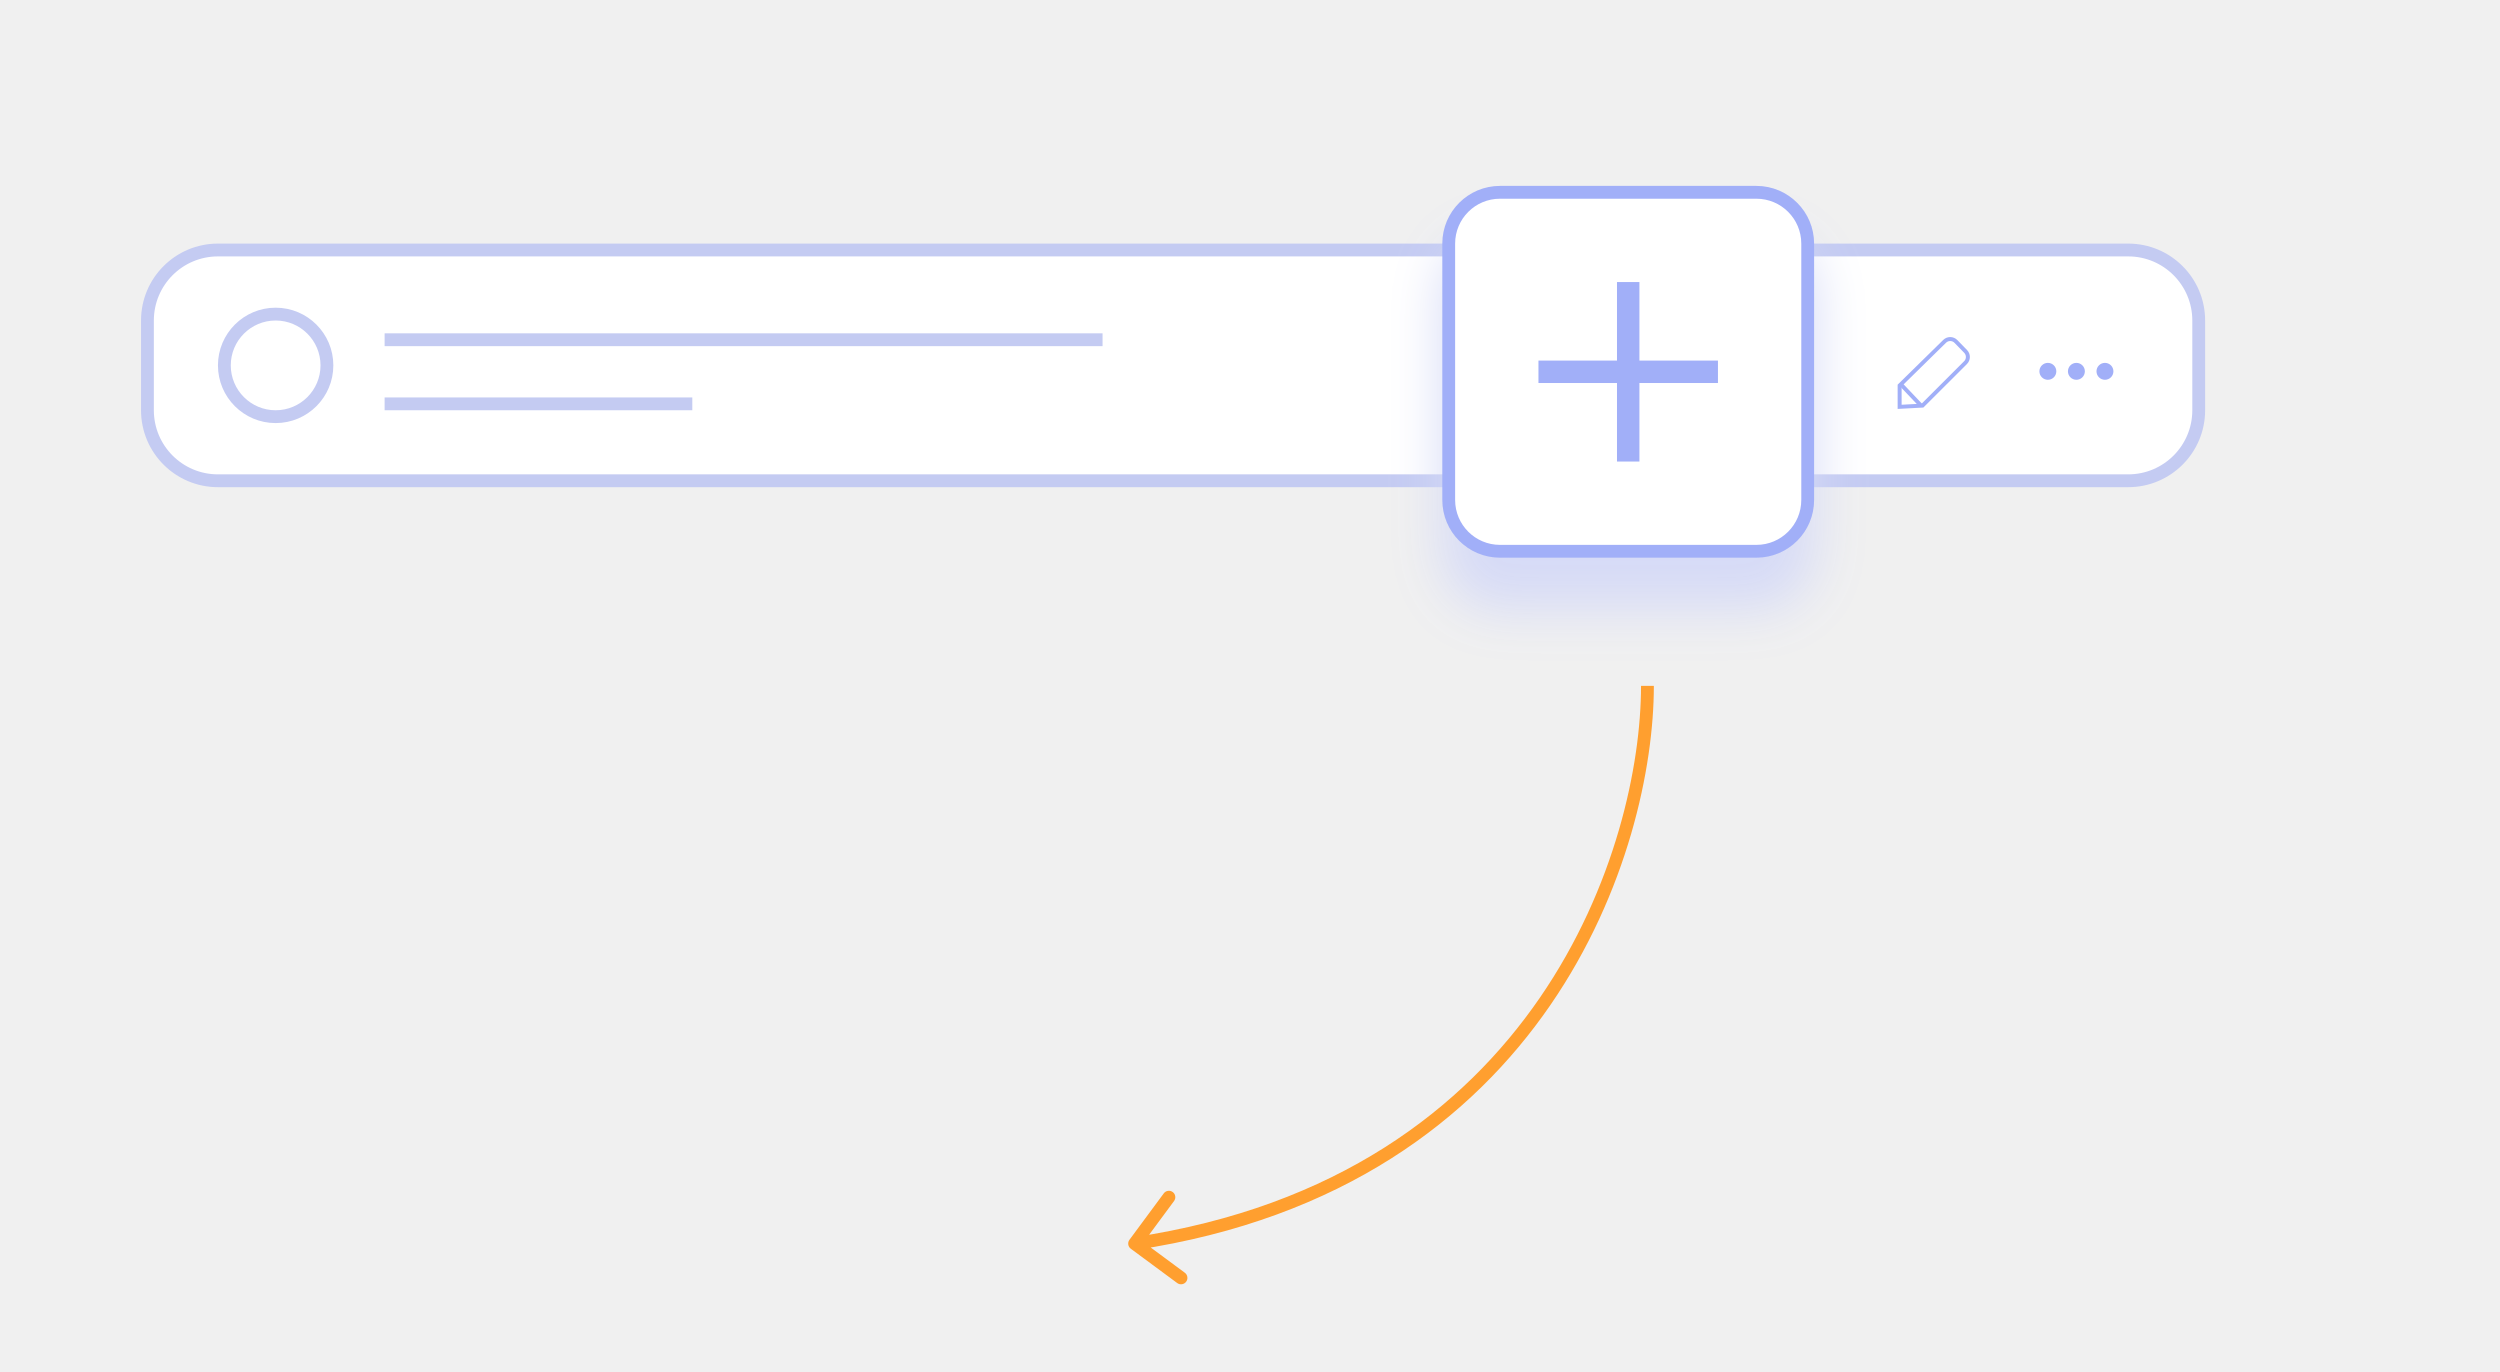
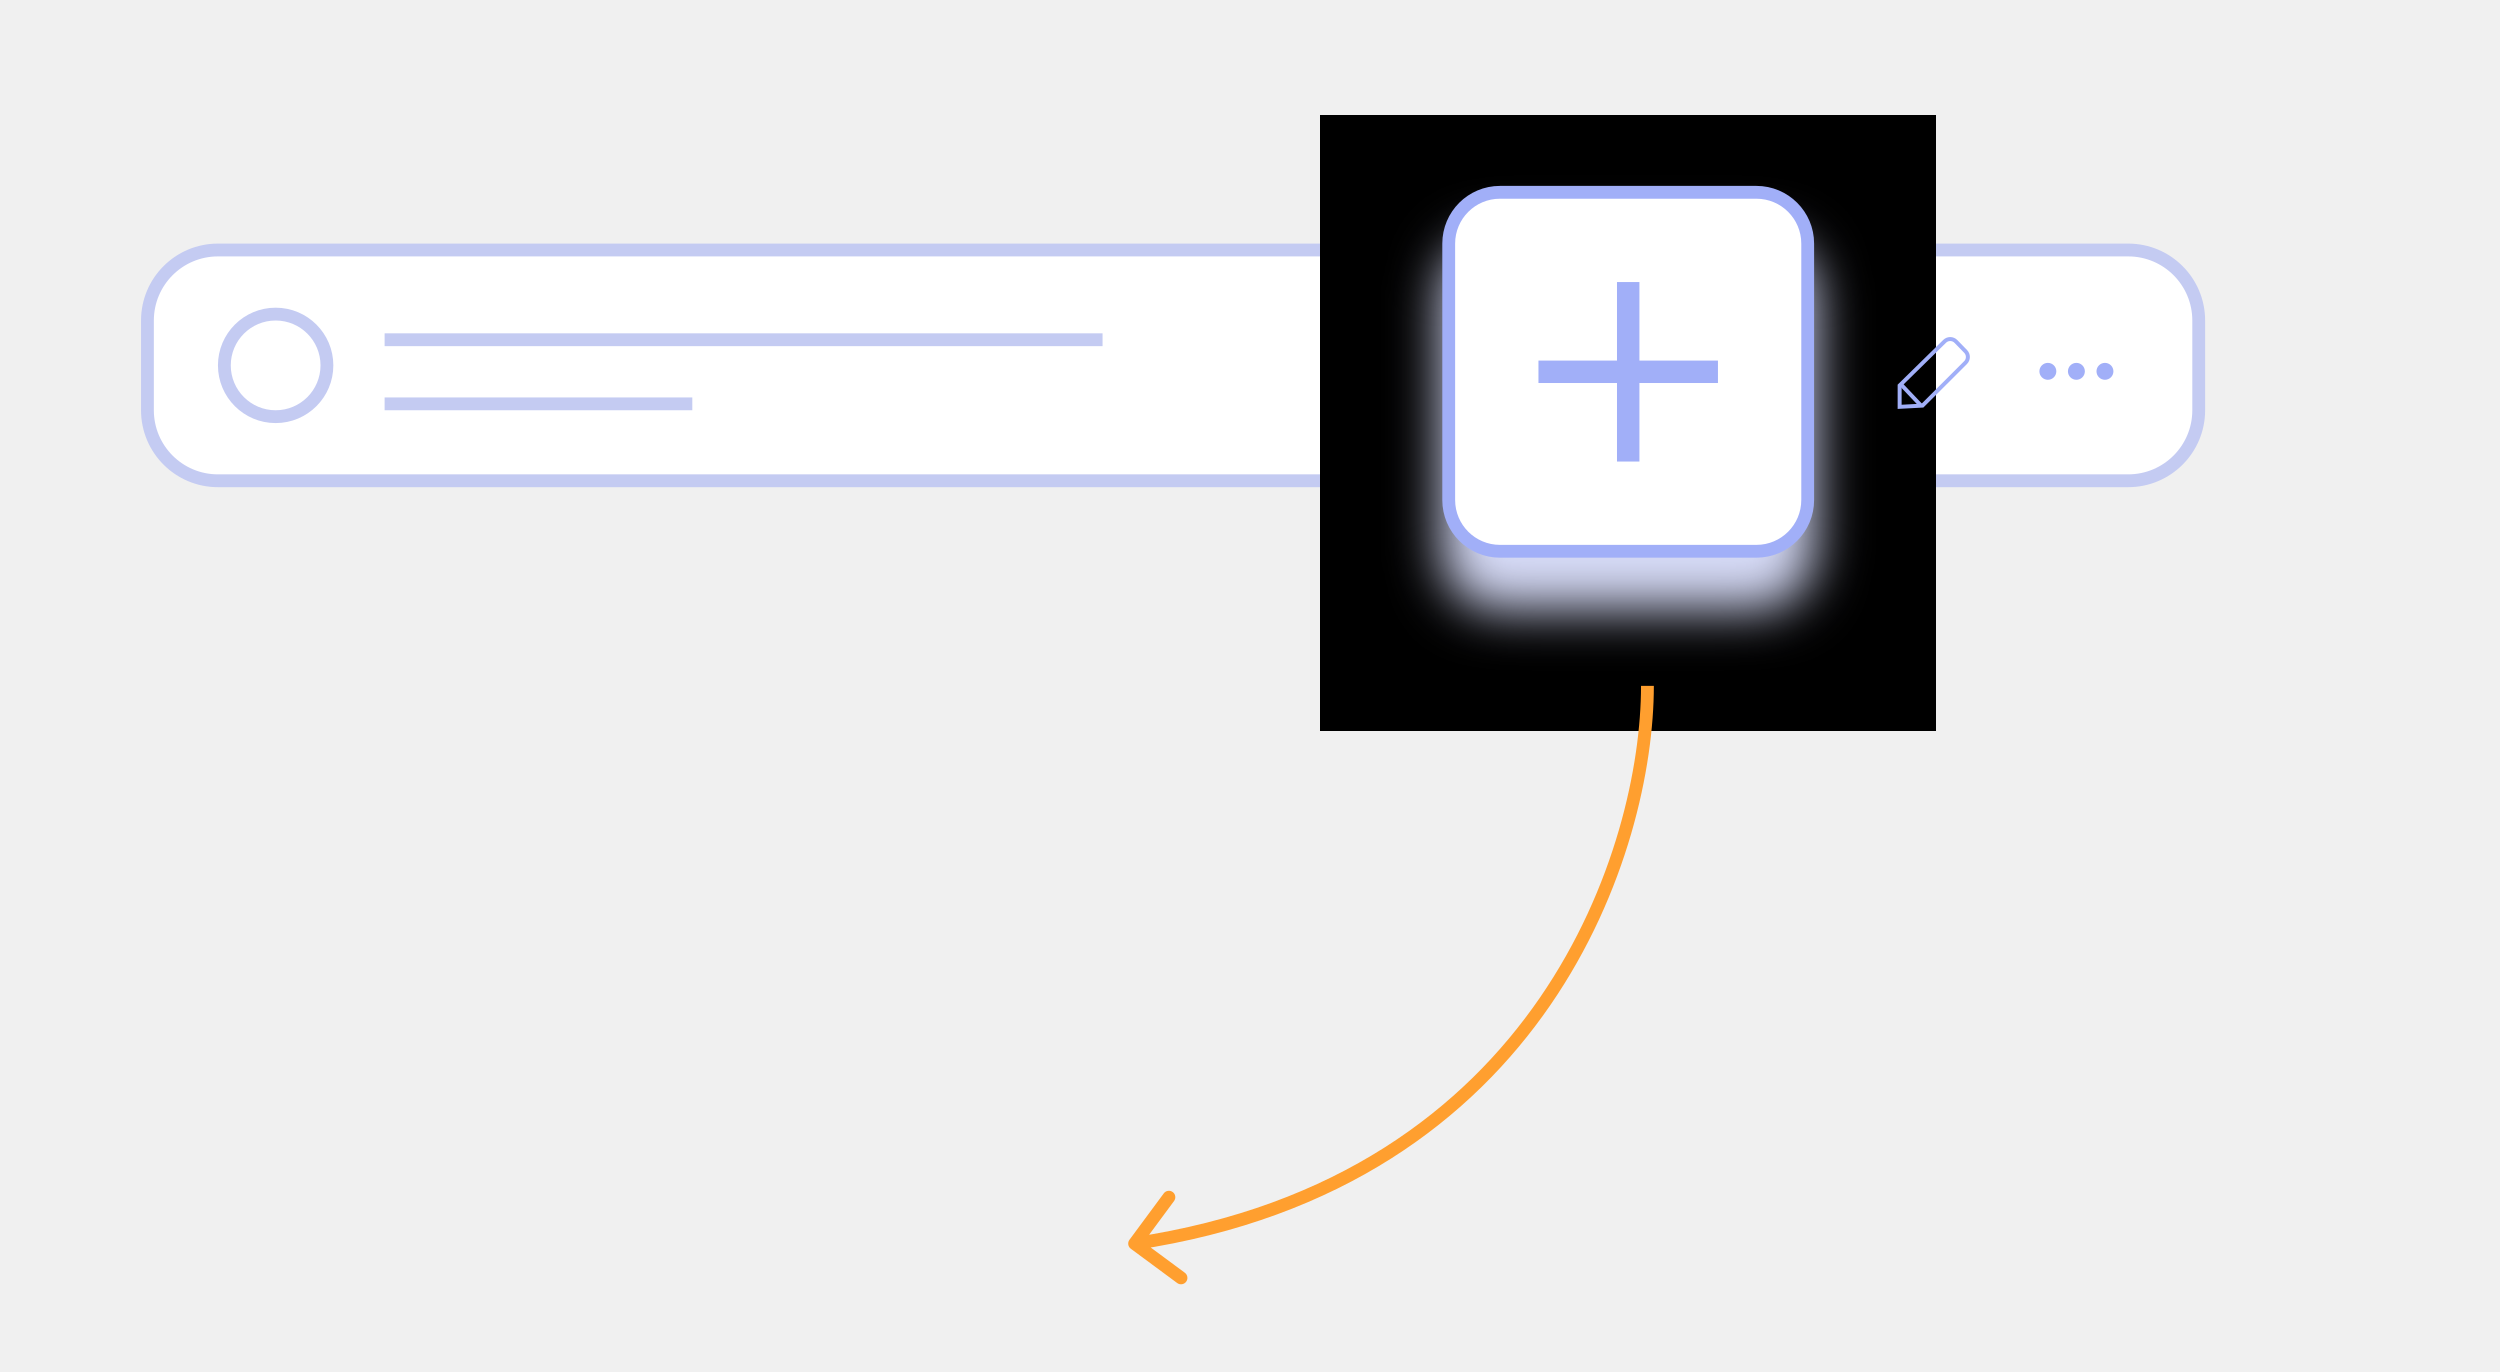
<svg xmlns="http://www.w3.org/2000/svg" width="195" height="107" viewBox="0 0 195 107" fill="none">
  <rect x="11.5" y="19.5" width="160" height="18" rx="5.5" fill="white" stroke="#C4CBF2" />
  <g filter="url(#filter0_d_908_4485)">
    <rect x="113" y="15" width="28" height="28" rx="4" fill="white" stroke="#A1AFF8" />
    <path d="M134 29.875H127.875V36H126.125V29.875H120V28.125H126.125V22H127.875V28.125H134V29.875Z" fill="#A1AFF8" />
  </g>
  <circle cx="159.733" cy="28.964" r="0.66" fill="#A1AFF8" />
  <circle cx="161.959" cy="28.964" r="0.66" fill="#A1AFF8" />
  <circle cx="164.186" cy="28.964" r="0.66" fill="#A1AFF8" />
  <path d="M148.171 31.733V30.069L151.683 26.623C151.928 26.383 152.322 26.387 152.561 26.633L153.32 27.413C153.556 27.656 153.553 28.044 153.313 28.283L149.955 31.637L148.171 31.733Z" stroke="#A1AFF8" stroke-width="0.31" />
  <line y1="-0.155" x2="2.29" y2="-0.155" transform="matrix(0.688562 0.725177 -0.688562 0.725177 148.171 30.1016)" stroke="#A1AFF8" stroke-width="0.31" />
  <circle cx="21.5" cy="28.5" r="4" stroke="#C4CBF2" />
  <line x1="30" y1="26.5" x2="86" y2="26.5" stroke="#C4CBF2" />
  <line x1="30" y1="31.5" x2="54" y2="31.5" stroke="#C4CBF2" />
  <path d="M88.098 96.703C87.934 96.925 87.981 97.238 88.203 97.402L91.822 100.077C92.044 100.241 92.357 100.194 92.521 99.972C92.685 99.75 92.638 99.437 92.416 99.273L89.199 96.895L91.577 93.678C91.741 93.456 91.694 93.143 91.472 92.979C91.25 92.815 90.937 92.862 90.773 93.084L88.098 96.703ZM128 53.5C128 59.662 126.024 69.235 120.088 77.854C114.164 86.456 104.284 94.127 88.426 96.505L88.574 97.495C104.716 95.073 114.836 87.244 120.912 78.421C126.976 69.615 129 59.838 129 53.5H128Z" fill="#FF9F2F" />
  <defs>
    <filter id="filter0_d_908_4485" x="103" y="9" width="48" height="48" filterUnits="userSpaceOnUse" color-interpolation-filters="sRGB">
-       <feFlood flood-opacity="0" result="BackgroundImageFix" />
+       <feFlood floodOpacity="0" result="BackgroundImageFix" />
      <feColorMatrix in="SourceAlpha" type="matrix" values="0 0 0 0 0 0 0 0 0 0 0 0 0 0 0 0 0 0 127 0" result="hardAlpha" />
      <feOffset dy="4" />
      <feGaussianBlur stdDeviation="2" />
      <feColorMatrix type="matrix" values="0 0 0 0 0.84 0 0 0 0 0.858 0 0 0 0 0.967 0 0 0 1 0" />
      <feBlend mode="normal" in2="BackgroundImageFix" result="effect1_dropShadow_908_4485" />
      <feBlend mode="normal" in="SourceGraphic" in2="effect1_dropShadow_908_4485" result="shape" />
    </filter>
  </defs>
</svg>
